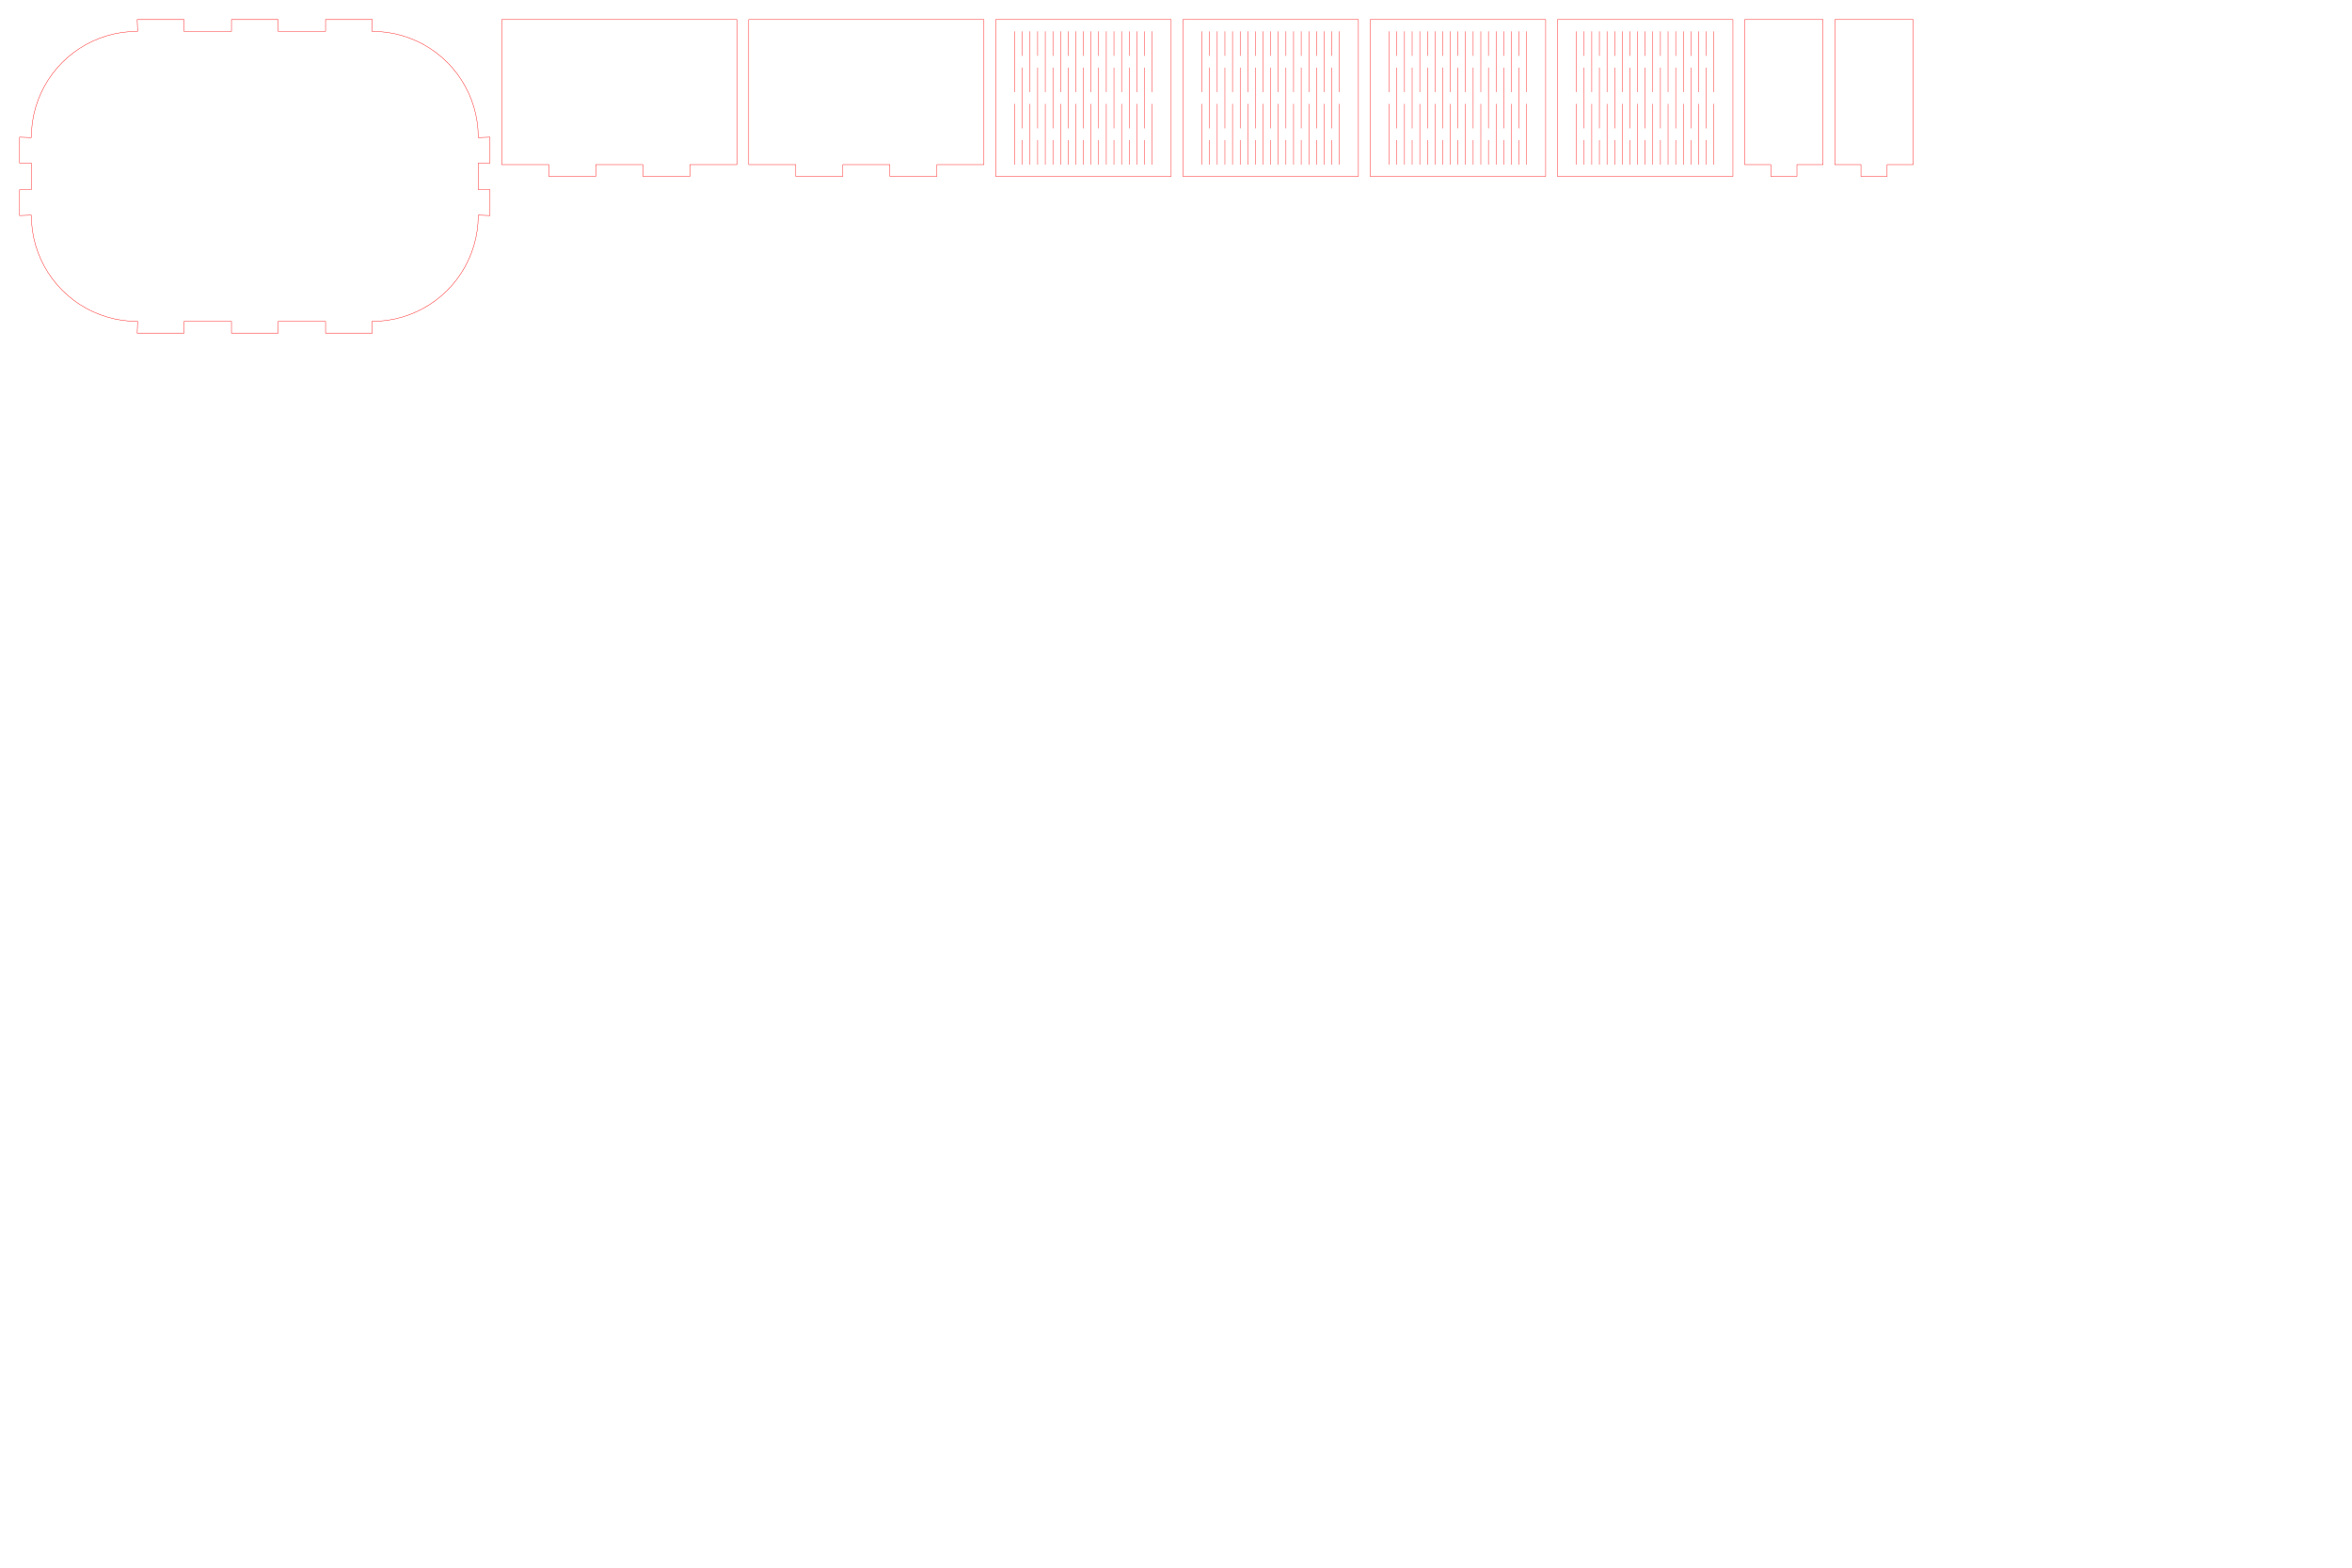
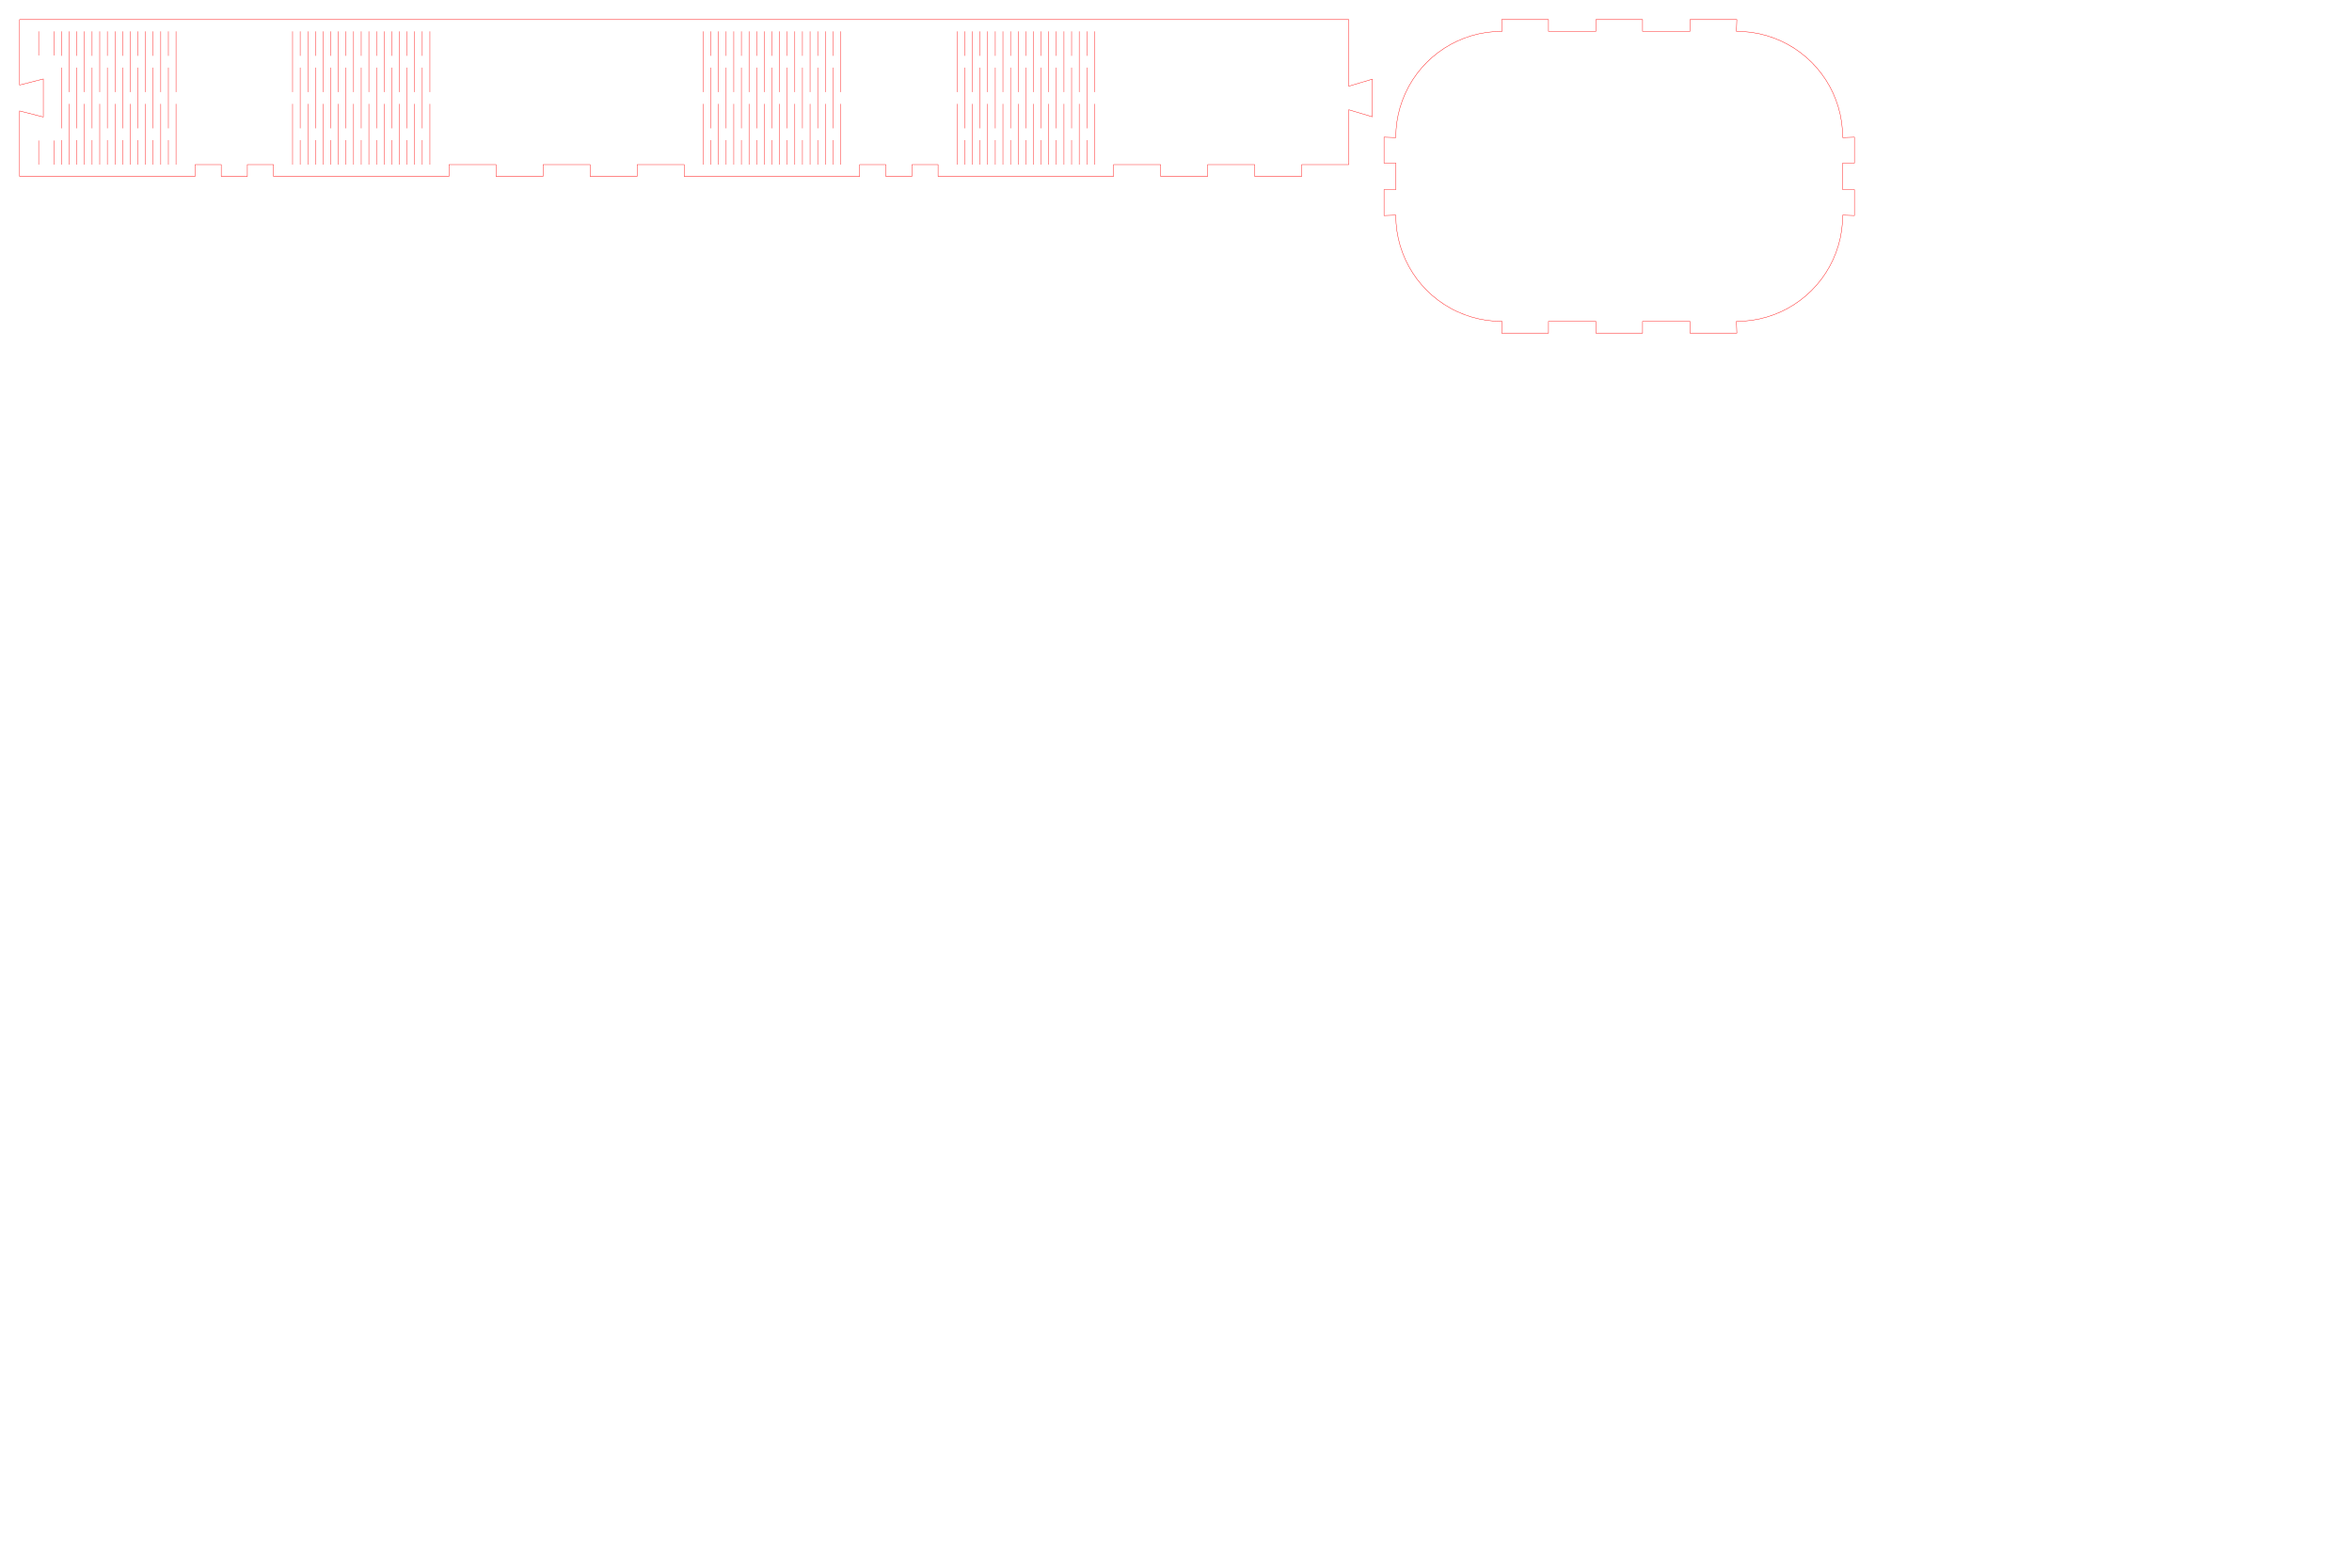
<svg xmlns="http://www.w3.org/2000/svg" width="600mm" height="400mm" viewBox="0 0 600 400">
  <g id="CUT" fill="none" stroke="#FF0000" stroke-width="0.1">
-     <path d="M8.069 56.926 A27 27 0 0 0 25.564 80.298 A27 27 0 0 0 33.074 81.931 L35.107 82.002 L35 85 L46.95 85 L46.95 82 L59.05 82 L59.05 85 L70.95 85 L70.95 82 L83.05 82 L83.05 85 L95 85 L94.893 82.002 L96.926 81.931 A27 27 0 0 0 120.298 64.436 A27 27 0 0 0 121.931 56.926 L122.002 54.893 L125 55 L125 48.383 L122 48.383 L122 41.617 L125 41.617 L125 35 L122.002 35.107 L121.931 33.074 A27 27 0 0 0 104.436 9.702 A27 27 0 0 0 96.926 8.069 L94.893 7.998 L95 5 L83.05 5 L83.05 8 L70.95 8 L70.95 5 L59.05 5 L59.05 8 L46.95 8 L46.95 5 L35 5 L35.107 7.998 L33.074 8.069 A27 27 0 0 0 9.702 25.564 A27 27 0 0 0 8.069 33.074 L7.998 35.107 L5 35 L5 41.617 L8 41.617 L8 48.383 L5 48.383 L5 55 L7.998 54.893 Z" />
-     <path d="M128 42 L140 42 L140 45 L152 45 L152 42 L164 42 L164 45 L176 45 L176 42 L188 42 L188 5 L128 5 Z" />
-     <path d="M445.071 42 L451.737 42 L451.737 45 L458.404 45 L458.404 42 L465.071 42 L465.071 5 L445.071 5 Z" />
-     <path d="M191 42 L203 42 L203 45 L215 45 L215 42 L227 42 L227 45 L239 45 L239 42 L251 42 L251 5 L191 5 Z" />
-     <path d="M468.071 42 L474.737 42 L474.737 45 L481.404 45 L481.404 42 L488.071 42 L488.071 5 L468.071 5 Z" />
-     <path d="M254 45 L298.768 45 L298.768 5 L254 5 Z" />
-     <path d="M258.866 42 L258.866 26.5" />
-     <path d="M258.866 23.5 L258.866 8" />
-     <path d="M260.812 42 L260.812 35.75" />
-     <path d="M260.812 32.75 L260.812 17.25" />
-     <path d="M260.812 14.25 L260.812 8" />
-     <path d="M262.759 42 L262.759 26.5" />
-     <path d="M262.759 23.5 L262.759 8" />
-     <path d="M264.705 42 L264.705 35.75" />
-     <path d="M264.705 32.75 L264.705 17.25" />
-     <path d="M264.705 14.25 L264.705 8" />
-     <path d="M266.652 42 L266.652 26.5" />
-     <path d="M266.652 23.5 L266.652 8" />
-     <path d="M268.598 42 L268.598 35.75" />
-     <path d="M268.598 32.75 L268.598 17.25" />
-     <path d="M268.598 14.25 L268.598 8" />
-     <path d="M270.545 42 L270.545 26.5" />
-     <path d="M270.545 23.5 L270.545 8" />
-     <path d="M272.491 42 L272.491 35.75" />
-     <path d="M272.491 32.75 L272.491 17.25" />
-     <path d="M272.491 14.25 L272.491 8" />
-     <path d="M274.437 42 L274.437 26.5" />
-     <path d="M274.437 23.5 L274.437 8" />
-     <path d="M276.384 42 L276.384 35.75" />
-     <path d="M276.384 32.75 L276.384 17.25" />
-     <path d="M276.384 14.25 L276.384 8" />
-     <path d="M278.33 42 L278.33 26.5" />
-     <path d="M278.33 23.5 L278.33 8" />
-     <path d="M280.277 42 L280.277 35.75" />
-     <path d="M280.277 32.75 L280.277 17.25" />
-     <path d="M280.277 14.25 L280.277 8" />
-     <path d="M282.223 42 L282.223 26.5" />
-     <path d="M282.223 23.5 L282.223 8" />
-     <path d="M284.17 42 L284.17 35.75" />
-     <path d="M284.17 32.75 L284.17 17.25" />
-     <path d="M284.17 14.25 L284.17 8" />
-     <path d="M286.116 42 L286.116 26.5" />
-     <path d="M286.116 23.5 L286.116 8" />
-     <path d="M288.062 42 L288.062 35.75" />
-     <path d="M288.062 32.75 L288.062 17.25" />
-     <path d="M288.062 14.25 L288.062 8" />
-     <path d="M290.009 42 L290.009 26.5" />
-     <path d="M290.009 23.5 L290.009 8" />
-     <path d="M291.955 42 L291.955 35.75" />
-     <path d="M291.955 32.75 L291.955 17.25" />
-     <path d="M291.955 14.25 L291.955 8" />
-     <path d="M293.902 42 L293.902 26.5" />
-     <path d="M293.902 23.5 L293.902 8" />
-     <path d="M301.768 45 L346.535 45 L346.535 5 L301.768 5 Z" />
-     <path d="M306.634 42 L306.634 26.5" />
-     <path d="M306.634 23.5 L306.634 8" />
-     <path d="M308.58 42 L308.58 35.75" />
-     <path d="M308.58 32.75 L308.58 17.25" />
-     <path d="M308.58 14.25 L308.58 8" />
-     <path d="M310.527 42 L310.527 26.5" />
-     <path d="M310.527 23.5 L310.527 8" />
-     <path d="M312.473 42 L312.473 35.75" />
-     <path d="M312.473 32.75 L312.473 17.25" />
-     <path d="M312.473 14.25 L312.473 8" />
-     <path d="M314.419 42 L314.419 26.5" />
-     <path d="M314.419 23.5 L314.419 8" />
-     <path d="M316.366 42 L316.366 35.75" />
-     <path d="M316.366 32.75 L316.366 17.25" />
-     <path d="M316.366 14.25 L316.366 8" />
-     <path d="M318.312 42 L318.312 26.5" />
-     <path d="M318.312 23.5 L318.312 8" />
-     <path d="M320.259 42 L320.259 35.75" />
-     <path d="M320.259 32.75 L320.259 17.25" />
-     <path d="M320.259 14.25 L320.259 8" />
-     <path d="M322.205 42 L322.205 26.5" />
-     <path d="M322.205 23.5 L322.205 8" />
-     <path d="M324.151 42 L324.151 35.75" />
-     <path d="M324.151 32.75 L324.151 17.25" />
-     <path d="M324.151 14.25 L324.151 8" />
-     <path d="M326.098 42 L326.098 26.5" />
-     <path d="M326.098 23.5 L326.098 8" />
-     <path d="M328.044 42 L328.044 35.75" />
-     <path d="M328.044 32.75 L328.044 17.25" />
-     <path d="M328.044 14.25 L328.044 8" />
-     <path d="M329.991 42 L329.991 26.5" />
-     <path d="M329.991 23.5 L329.991 8" />
-     <path d="M331.937 42 L331.937 35.75" />
-     <path d="M331.937 32.75 L331.937 17.25" />
-     <path d="M331.937 14.25 L331.937 8" />
-     <path d="M333.884 42 L333.884 26.5" />
-     <path d="M333.884 23.5 L333.884 8" />
-     <path d="M335.83 42 L335.83 35.75" />
-     <path d="M335.83 32.75 L335.83 17.25" />
-     <path d="M335.83 14.25 L335.83 8" />
-     <path d="M337.776 42 L337.776 26.5" />
-     <path d="M337.776 23.5 L337.776 8" />
-     <path d="M339.723 42 L339.723 35.75" />
-     <path d="M339.723 32.75 L339.723 17.25" />
-     <path d="M339.723 14.25 L339.723 8" />
-     <path d="M341.669 42 L341.669 26.5" />
-     <path d="M341.669 23.5 L341.669 8" />
-     <path d="M349.535 45 L394.303 45 L394.303 5 L349.535 5 Z" />
-     <path d="M354.401 42 L354.401 26.5" />
-     <path d="M354.401 23.5 L354.401 8" />
-     <path d="M356.348 42 L356.348 35.75" />
-     <path d="M356.348 32.75 L356.348 17.25" />
-     <path d="M356.348 14.25 L356.348 8" />
-     <path d="M358.294 42 L358.294 26.5" />
-     <path d="M358.294 23.5 L358.294 8" />
-     <path d="M360.241 42 L360.241 35.75" />
-     <path d="M360.241 32.75 L360.241 17.25" />
-     <path d="M360.241 14.25 L360.241 8" />
-     <path d="M362.187 42 L362.187 26.5" />
-     <path d="M362.187 23.5 L362.187 8" />
-     <path d="M364.134 42 L364.134 35.75" />
-     <path d="M364.134 32.75 L364.134 17.25" />
-     <path d="M364.134 14.25 L364.134 8" />
-     <path d="M366.08 42 L366.08 26.5" />
-     <path d="M366.08 23.5 L366.08 8" />
-     <path d="M368.026 42 L368.026 35.75" />
-     <path d="M368.026 32.75 L368.026 17.25" />
-     <path d="M368.026 14.25 L368.026 8" />
-     <path d="M369.973 42 L369.973 26.5" />
-     <path d="M369.973 23.5 L369.973 8" />
-     <path d="M371.919 42 L371.919 35.75" />
-     <path d="M371.919 32.75 L371.919 17.25" />
-     <path d="M371.919 14.25 L371.919 8" />
-     <path d="M373.866 42 L373.866 26.5" />
-     <path d="M373.866 23.5 L373.866 8" />
-     <path d="M375.812 42 L375.812 35.75" />
-     <path d="M375.812 32.75 L375.812 17.25" />
-     <path d="M375.812 14.25 L375.812 8" />
-     <path d="M377.759 42 L377.759 26.5" />
-     <path d="M377.759 23.5 L377.759 8" />
-     <path d="M379.705 42 L379.705 35.75" />
-     <path d="M379.705 32.75 L379.705 17.25" />
-     <path d="M379.705 14.25 L379.705 8" />
-     <path d="M381.651 42 L381.651 26.5" />
-     <path d="M381.651 23.5 L381.651 8" />
-     <path d="M383.598 42 L383.598 35.75" />
-     <path d="M383.598 32.75 L383.598 17.25" />
-     <path d="M383.598 14.25 L383.598 8" />
-     <path d="M385.544 42 L385.544 26.5" />
-     <path d="M385.544 23.5 L385.544 8" />
-     <path d="M387.491 42 L387.491 35.75" />
-     <path d="M387.491 32.75 L387.491 17.25" />
-     <path d="M387.491 14.25 L387.491 8" />
-     <path d="M389.437 42 L389.437 26.5" />
-     <path d="M389.437 23.5 L389.437 8" />
-     <path d="M397.303 45 L442.071 45 L442.071 5 L397.303 5 Z" />
-     <path d="M402.169 42 L402.169 26.5" />
-     <path d="M402.169 23.5 L402.169 8" />
-     <path d="M404.116 42 L404.116 35.75" />
-     <path d="M404.116 32.75 L404.116 17.25" />
-     <path d="M404.116 14.25 L404.116 8" />
-     <path d="M406.062 42 L406.062 26.5" />
-     <path d="M406.062 23.5 L406.062 8" />
-     <path d="M408.008 42 L408.008 35.75" />
-     <path d="M408.008 32.75 L408.008 17.25" />
-     <path d="M408.008 14.25 L408.008 8" />
-     <path d="M409.955 42 L409.955 26.5" />
-     <path d="M409.955 23.5 L409.955 8" />
-     <path d="M411.901 42 L411.901 35.75" />
-     <path d="M411.901 32.75 L411.901 17.25" />
-     <path d="M411.901 14.25 L411.901 8" />
-     <path d="M413.848 42 L413.848 26.5" />
-     <path d="M413.848 23.5 L413.848 8" />
-     <path d="M415.794 42 L415.794 35.75" />
-     <path d="M415.794 32.75 L415.794 17.25" />
-     <path d="M415.794 14.25 L415.794 8" />
-     <path d="M417.74 42 L417.74 26.5" />
-     <path d="M417.74 23.5 L417.74 8" />
-     <path d="M419.687 42 L419.687 35.75" />
-     <path d="M419.687 32.75 L419.687 17.25" />
-     <path d="M419.687 14.25 L419.687 8" />
-     <path d="M421.633 42 L421.633 26.5" />
-     <path d="M421.633 23.5 L421.633 8" />
-     <path d="M423.58 42 L423.58 35.75" />
-     <path d="M423.58 32.75 L423.58 17.25" />
-     <path d="M423.58 14.25 L423.58 8" />
-     <path d="M425.526 42 L425.526 26.5" />
-     <path d="M425.526 23.5 L425.526 8" />
-     <path d="M427.473 42 L427.473 35.75" />
-     <path d="M427.473 32.75 L427.473 17.25" />
-     <path d="M427.473 14.25 L427.473 8" />
-     <path d="M429.419 42 L429.419 26.5" />
-     <path d="M429.419 23.5 L429.419 8" />
-     <path d="M431.365 42 L431.365 35.75" />
-     <path d="M431.365 32.75 L431.365 17.25" />
-     <path d="M431.365 14.25 L431.365 8" />
-     <path d="M433.312 42 L433.312 26.5" />
-     <path d="M433.312 23.5 L433.312 8" />
-     <path d="M435.258 42 L435.258 35.75" />
-     <path d="M435.258 32.75 L435.258 17.25" />
-     <path d="M435.258 14.25 L435.258 8" />
-     <path d="M437.205 42 L437.205 26.5" />
-     <path d="M437.205 23.5 L437.205 8" />
+     <path d="M356.14 56.926 A27 27 0 0 0 373.635 80.298 A27 27 0 0 0 381.145 81.931 L383.178 82.002 L383.071 85 L395.021 85 L395.021 82 L407.121 82 L407.121 85 L419.021 85 L419.021 82 L431.121 82 L431.121 85 L443.071 85 L442.964 82.002 L444.997 81.931 A27 27 0 0 0 468.368 64.436 A27 27 0 0 0 470.002 56.926 L470.073 54.893 L473.071 55 L473.071 48.383 L470.071 48.383 L470.071 41.617 L473.071 41.617 L473.071 35 L470.073 35.107 L470.002 33.074 A27 27 0 0 0 452.506 9.702 A27 27 0 0 0 444.997 8.069 L442.964 7.998 L443.071 5 L431.121 5 L431.121 8 L419.021 8 L419.021 5 L407.121 5 L407.121 8 L395.021 8 L395.021 5 L383.071 5 L383.178 7.998 L381.145 8.069 A27 27 0 0 0 357.773 25.564 A27 27 0 0 0 356.14 33.074 L356.069 35.107 L353.071 35 L353.071 41.617 L356.071 41.617 L356.071 48.383 L353.071 48.383 L353.071 55 L356.069 54.893 Z" />
+     <path d="M5 45 L49.768 45 L49.768 42 L56.434 42 L56.434 45 L63.101 45 L63.101 42 L69.768 42 L69.768 45 L114.535 45 L114.535 42 L126.535 42 L126.535 45 L138.535 45 L138.535 42 L150.535 42 L150.535 45 L162.535 45 L162.535 42 L174.535 42 L174.535 45 L219.303 45 L219.303 42 L225.97 42 L225.97 45 L232.636 45 L232.636 42 L239.303 42 L239.303 45 L284.071 45 L284.071 42 L296.071 42 L296.071 45 L308.071 45 L308.071 42 L320.071 42 L320.071 45 L332.071 45 L332.071 42 L344.071 42 L344.071 28.003 L350.071 29.8 L350.071 20.2 L344.071 21.997 L344.071 5 L5 5 L5 21.695 L11.05 20.15 L11.05 29.85 L5 28.305 Z" />
+     <path d="M9.866 42 L9.866 35.85" />
+     <path d="M9.866 14.15 L9.866 8" />
+     <path d="M13.759 42 L13.759 35.85" />
+     <path d="M13.759 14.15 L13.759 8" />
+     <path d="M15.705 42 L15.705 35.75" />
+     <path d="M15.705 32.75 L15.705 17.25" />
+     <path d="M15.705 14.25 L15.705 8" />
+     <path d="M17.652 42 L17.652 26.5" />
+     <path d="M17.652 23.5 L17.652 8" />
+     <path d="M19.598 42 L19.598 35.75" />
+     <path d="M19.598 32.75 L19.598 17.25" />
+     <path d="M19.598 14.25 L19.598 8" />
+     <path d="M21.545 42 L21.545 26.5" />
+     <path d="M21.545 23.5 L21.545 8" />
+     <path d="M23.491 42 L23.491 35.75" />
+     <path d="M23.491 32.75 L23.491 17.25" />
+     <path d="M23.491 14.25 L23.491 8" />
+     <path d="M25.437 42 L25.437 26.5" />
+     <path d="M25.437 23.5 L25.437 8" />
+     <path d="M27.384 42 L27.384 35.75" />
+     <path d="M27.384 32.75 L27.384 17.25" />
+     <path d="M27.384 14.25 L27.384 8" />
+     <path d="M29.33 42 L29.33 26.5" />
+     <path d="M29.33 23.5 L29.33 8" />
+     <path d="M31.277 42 L31.277 35.75" />
+     <path d="M31.277 32.75 L31.277 17.25" />
+     <path d="M31.277 14.25 L31.277 8" />
+     <path d="M33.223 42 L33.223 26.5" />
+     <path d="M33.223 23.5 L33.223 8" />
+     <path d="M35.169 42 L35.169 35.75" />
+     <path d="M35.169 32.75 L35.169 17.25" />
+     <path d="M35.169 14.25 L35.169 8" />
+     <path d="M37.116 42 L37.116 26.5" />
+     <path d="M37.116 23.5 L37.116 8" />
+     <path d="M39.062 42 L39.062 35.75" />
+     <path d="M39.062 32.75 L39.062 17.25" />
+     <path d="M39.062 14.25 L39.062 8" />
+     <path d="M41.009 42 L41.009 26.5" />
+     <path d="M41.009 23.5 L41.009 8" />
+     <path d="M42.955 42 L42.955 35.75" />
+     <path d="M42.955 32.75 L42.955 17.25" />
+     <path d="M42.955 14.25 L42.955 8" />
+     <path d="M44.902 42 L44.902 26.5" />
+     <path d="M44.902 23.5 L44.902 8" />
+     <path d="M74.634 42 L74.634 26.5" />
+     <path d="M74.634 23.5 L74.634 8" />
+     <path d="M76.58 42 L76.58 35.75" />
+     <path d="M76.58 32.75 L76.58 17.25" />
+     <path d="M76.58 14.25 L76.58 8" />
+     <path d="M78.527 42 L78.527 26.5" />
+     <path d="M78.527 23.5 L78.527 8" />
+     <path d="M80.473 42 L80.473 35.75" />
+     <path d="M80.473 32.75 L80.473 17.25" />
+     <path d="M80.473 14.25 L80.473 8" />
+     <path d="M82.419 42 L82.419 26.5" />
+     <path d="M82.419 23.5 L82.419 8" />
+     <path d="M84.366 42 L84.366 35.75" />
+     <path d="M84.366 32.75 L84.366 17.25" />
+     <path d="M84.366 14.25 L84.366 8" />
+     <path d="M86.312 42 L86.312 26.5" />
+     <path d="M86.312 23.5 L86.312 8" />
+     <path d="M88.259 42 L88.259 35.75" />
+     <path d="M88.259 32.75 L88.259 17.25" />
+     <path d="M88.259 14.25 L88.259 8" />
+     <path d="M90.205 42 L90.205 26.5" />
+     <path d="M90.205 23.5 L90.205 8" />
+     <path d="M92.151 42 L92.151 35.75" />
+     <path d="M92.151 32.75 L92.151 17.25" />
+     <path d="M92.151 14.25 L92.151 8" />
+     <path d="M94.098 42 L94.098 26.5" />
+     <path d="M94.098 23.5 L94.098 8" />
+     <path d="M96.044 42 L96.044 35.75" />
+     <path d="M96.044 32.75 L96.044 17.25" />
+     <path d="M96.044 14.25 L96.044 8" />
+     <path d="M97.991 42 L97.991 26.5" />
+     <path d="M97.991 23.5 L97.991 8" />
+     <path d="M99.937 42 L99.937 35.75" />
+     <path d="M99.937 32.75 L99.937 17.25" />
+     <path d="M99.937 14.25 L99.937 8" />
+     <path d="M101.884 42 L101.884 26.5" />
+     <path d="M101.884 23.5 L101.884 8" />
+     <path d="M103.83 42 L103.83 35.75" />
+     <path d="M103.83 32.75 L103.83 17.25" />
+     <path d="M103.83 14.25 L103.83 8" />
+     <path d="M105.776 42 L105.776 26.5" />
+     <path d="M105.776 23.5 L105.776 8" />
+     <path d="M107.723 42 L107.723 35.75" />
+     <path d="M107.723 32.75 L107.723 17.25" />
+     <path d="M107.723 14.25 L107.723 8" />
+     <path d="M109.669 42 L109.669 26.5" />
+     <path d="M109.669 23.5 L109.669 8" />
+     <path d="M179.401 42 L179.401 26.5" />
+     <path d="M179.401 23.5 L179.401 8" />
+     <path d="M181.348 42 L181.348 35.75" />
+     <path d="M181.348 32.75 L181.348 17.25" />
+     <path d="M181.348 14.25 L181.348 8" />
+     <path d="M183.294 42 L183.294 26.5" />
+     <path d="M183.294 23.5 L183.294 8" />
+     <path d="M185.241 42 L185.241 35.75" />
+     <path d="M185.241 32.75 L185.241 17.25" />
+     <path d="M185.241 14.25 L185.241 8" />
+     <path d="M187.187 42 L187.187 26.5" />
+     <path d="M187.187 23.5 L187.187 8" />
+     <path d="M189.134 42 L189.134 35.75" />
+     <path d="M189.134 32.75 L189.134 17.25" />
+     <path d="M189.134 14.25 L189.134 8" />
+     <path d="M191.08 42 L191.08 26.5" />
+     <path d="M191.08 23.5 L191.08 8" />
+     <path d="M193.026 42 L193.026 35.75" />
+     <path d="M193.026 32.75 L193.026 17.25" />
+     <path d="M193.026 14.25 L193.026 8" />
+     <path d="M194.973 42 L194.973 26.5" />
+     <path d="M194.973 23.5 L194.973 8" />
+     <path d="M196.919 42 L196.919 35.75" />
+     <path d="M196.919 32.75 L196.919 17.25" />
+     <path d="M196.919 14.25 L196.919 8" />
+     <path d="M198.866 42 L198.866 26.5" />
+     <path d="M198.866 23.5 L198.866 8" />
+     <path d="M200.812 42 L200.812 35.75" />
+     <path d="M200.812 32.75 L200.812 17.25" />
+     <path d="M200.812 14.25 L200.812 8" />
+     <path d="M202.758 42 L202.758 26.5" />
+     <path d="M202.758 23.5 L202.758 8" />
+     <path d="M204.705 42 L204.705 35.75" />
+     <path d="M204.705 32.75 L204.705 17.25" />
+     <path d="M204.705 14.25 L204.705 8" />
+     <path d="M206.651 42 L206.651 26.5" />
+     <path d="M206.651 23.5 L206.651 8" />
+     <path d="M208.598 42 L208.598 35.75" />
+     <path d="M208.598 32.75 L208.598 17.25" />
+     <path d="M208.598 14.25 L208.598 8" />
+     <path d="M210.544 42 L210.544 26.5" />
+     <path d="M210.544 23.5 L210.544 8" />
+     <path d="M212.491 42 L212.491 35.75" />
+     <path d="M212.491 32.75 L212.491 17.25" />
+     <path d="M212.491 14.25 L212.491 8" />
+     <path d="M214.437 42 L214.437 26.5" />
+     <path d="M214.437 23.5 L214.437 8" />
+     <path d="M244.169 42 L244.169 26.5" />
+     <path d="M244.169 23.5 L244.169 8" />
+     <path d="M246.116 42 L246.116 35.75" />
+     <path d="M246.116 32.75 L246.116 17.25" />
+     <path d="M246.116 14.25 L246.116 8" />
+     <path d="M248.062 42 L248.062 26.5" />
+     <path d="M248.062 23.5 L248.062 8" />
+     <path d="M250.008 42 L250.008 35.75" />
+     <path d="M250.008 32.75 L250.008 17.25" />
+     <path d="M250.008 14.25 L250.008 8" />
+     <path d="M251.955 42 L251.955 26.5" />
+     <path d="M251.955 23.5 L251.955 8" />
+     <path d="M253.901 42 L253.901 35.75" />
+     <path d="M253.901 32.75 L253.901 17.25" />
+     <path d="M253.901 14.25 L253.901 8" />
+     <path d="M255.848 42 L255.848 26.5" />
+     <path d="M255.848 23.5 L255.848 8" />
+     <path d="M257.794 42 L257.794 35.75" />
+     <path d="M257.794 32.75 L257.794 17.25" />
+     <path d="M257.794 14.25 L257.794 8" />
+     <path d="M259.74 42 L259.74 26.5" />
+     <path d="M259.74 23.5 L259.74 8" />
+     <path d="M261.687 42 L261.687 35.75" />
+     <path d="M261.687 32.75 L261.687 17.25" />
+     <path d="M261.687 14.25 L261.687 8" />
+     <path d="M263.633 42 L263.633 26.5" />
+     <path d="M263.633 23.5 L263.633 8" />
+     <path d="M265.58 42 L265.58 35.75" />
+     <path d="M265.58 32.75 L265.58 17.25" />
+     <path d="M265.58 14.25 L265.58 8" />
+     <path d="M267.526 42 L267.526 26.5" />
+     <path d="M267.526 23.5 L267.526 8" />
+     <path d="M269.473 42 L269.473 35.75" />
+     <path d="M269.473 32.75 L269.473 17.25" />
+     <path d="M269.473 14.25 L269.473 8" />
+     <path d="M271.419 42 L271.419 26.5" />
+     <path d="M271.419 23.5 L271.419 8" />
+     <path d="M273.365 42 L273.365 35.75" />
+     <path d="M273.365 32.75 L273.365 17.25" />
+     <path d="M273.365 14.25 L273.365 8" />
+     <path d="M275.312 42 L275.312 26.5" />
+     <path d="M275.312 23.5 L275.312 8" />
+     <path d="M277.258 42 L277.258 35.75" />
+     <path d="M277.258 32.75 L277.258 17.25" />
+     <path d="M277.258 14.25 L277.258 8" />
+     <path d="M279.205 42 L279.205 26.5" />
+     <path d="M279.205 23.5 L279.205 8" />
  </g>
</svg>
